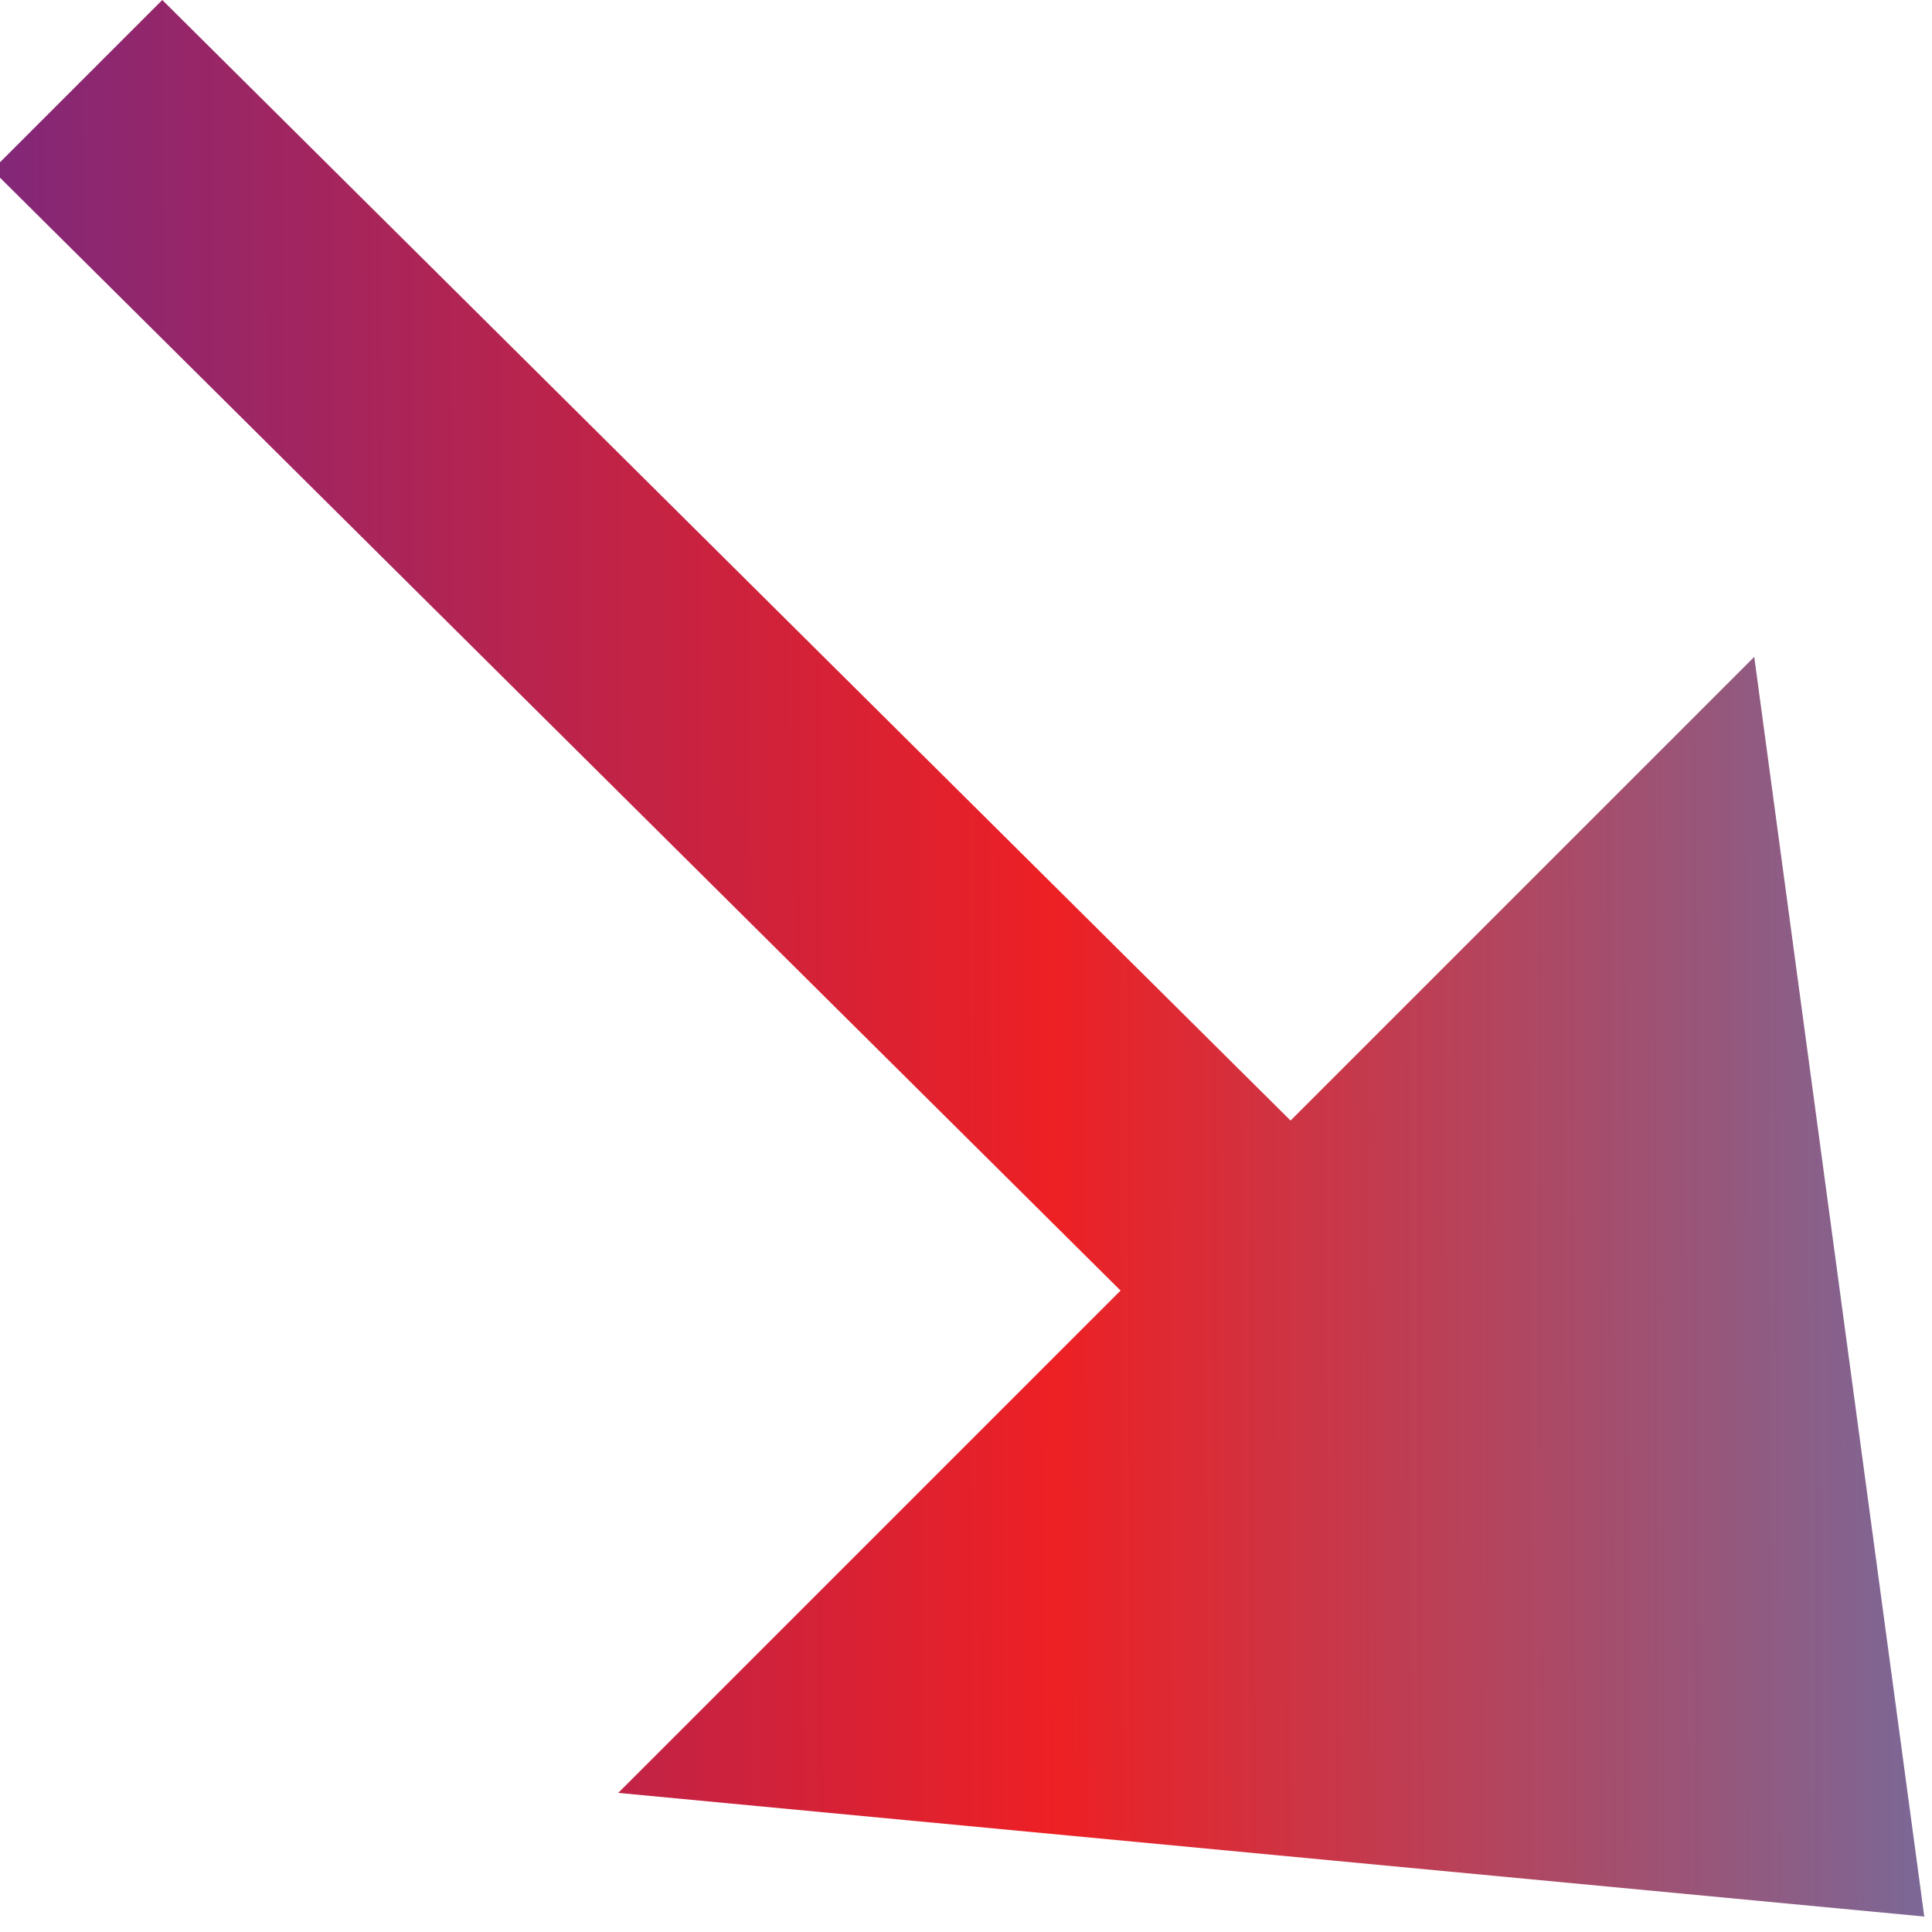
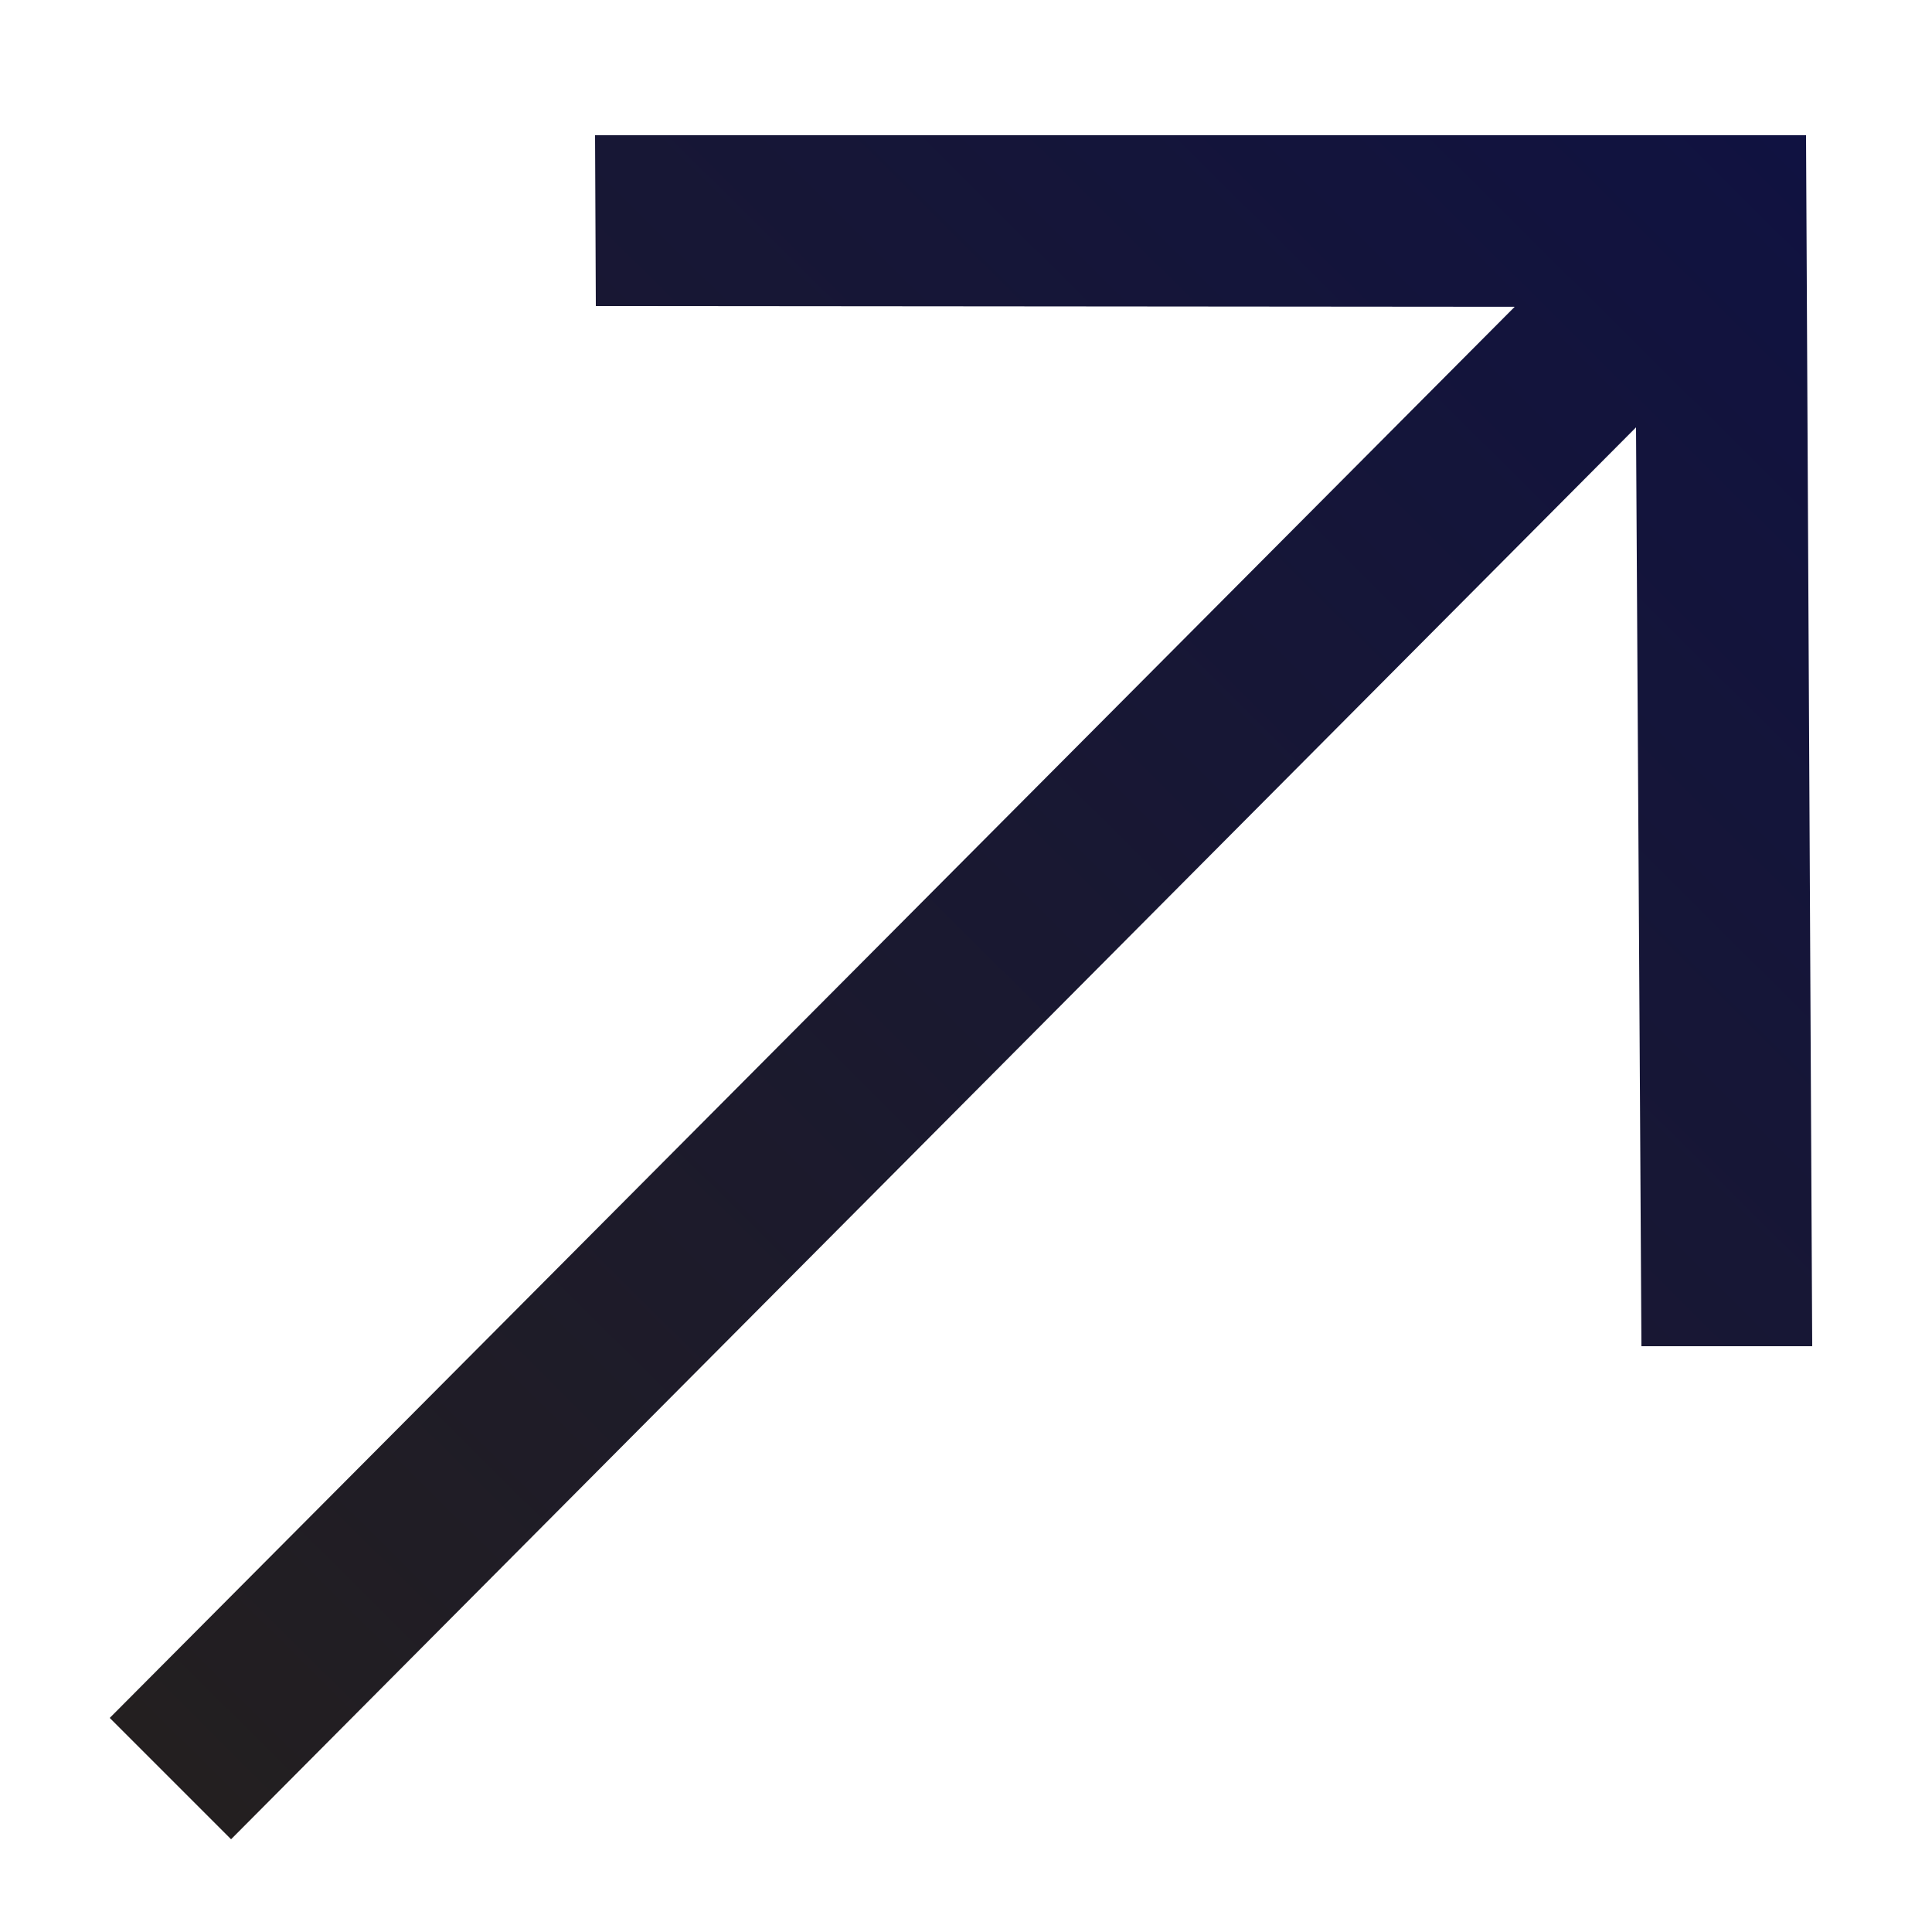
<svg xmlns="http://www.w3.org/2000/svg" version="1.1" id="Layer_1" x="0px" y="0px" viewBox="0 0 25 25" style="enable-background:new 0 0 25 25;" xml:space="preserve">
  <style type="text/css">
	.st0{fill:url(#SVGID_1_);}
</style>
-   <linearGradient id="SVGID_1_" gradientUnits="userSpaceOnUse" x1="57.815" y1="107.496" x2="89.504" y2="75.806" gradientTransform="matrix(0.7099 0.7043 -0.7043 0.7099 19.3641 -104.4973)">
-     <stop offset="0" style="stop-color:#4C86C6" />
-     <stop offset="0.322" style="stop-color:#7C287D" />
-     <stop offset="0.554" style="stop-color:#CD223D" />
-     <stop offset="0.646" style="stop-color:#ED2024" />
-     <stop offset="1" style="stop-color:#4C86C6" />
-   </linearGradient>
-   <polygon class="st0" points="24.9,24.8 22.7,8.5 17.2,14 16.7,14.5 2.1,0 -0.1,2.2 14.5,16.7 8,23.2 " />
+   <g>
+     <linearGradient id="SVGID_1_" gradientUnits="userSpaceOnUse" x1="-1.905" y1="12.646" x2="28.096" y2="12.646" gradientTransform="matrix(0.7054 -0.7088 0.7088 0.7054 -5.4092 12.7454)">
+       <stop offset="0" style="stop-color:#231F20" />
+       <stop offset="1" style="stop-color:#101241" />
+     </linearGradient>
+     <path class="st0" d="M7.71,3.96L19.6,3.97L1.42,22.23l1.57,1.57L21.17,5.53l0.07,11.89l2.21,0L23.37,1.75l-15.67,0L7.71,3.96z" />
+   </g>
</svg>
